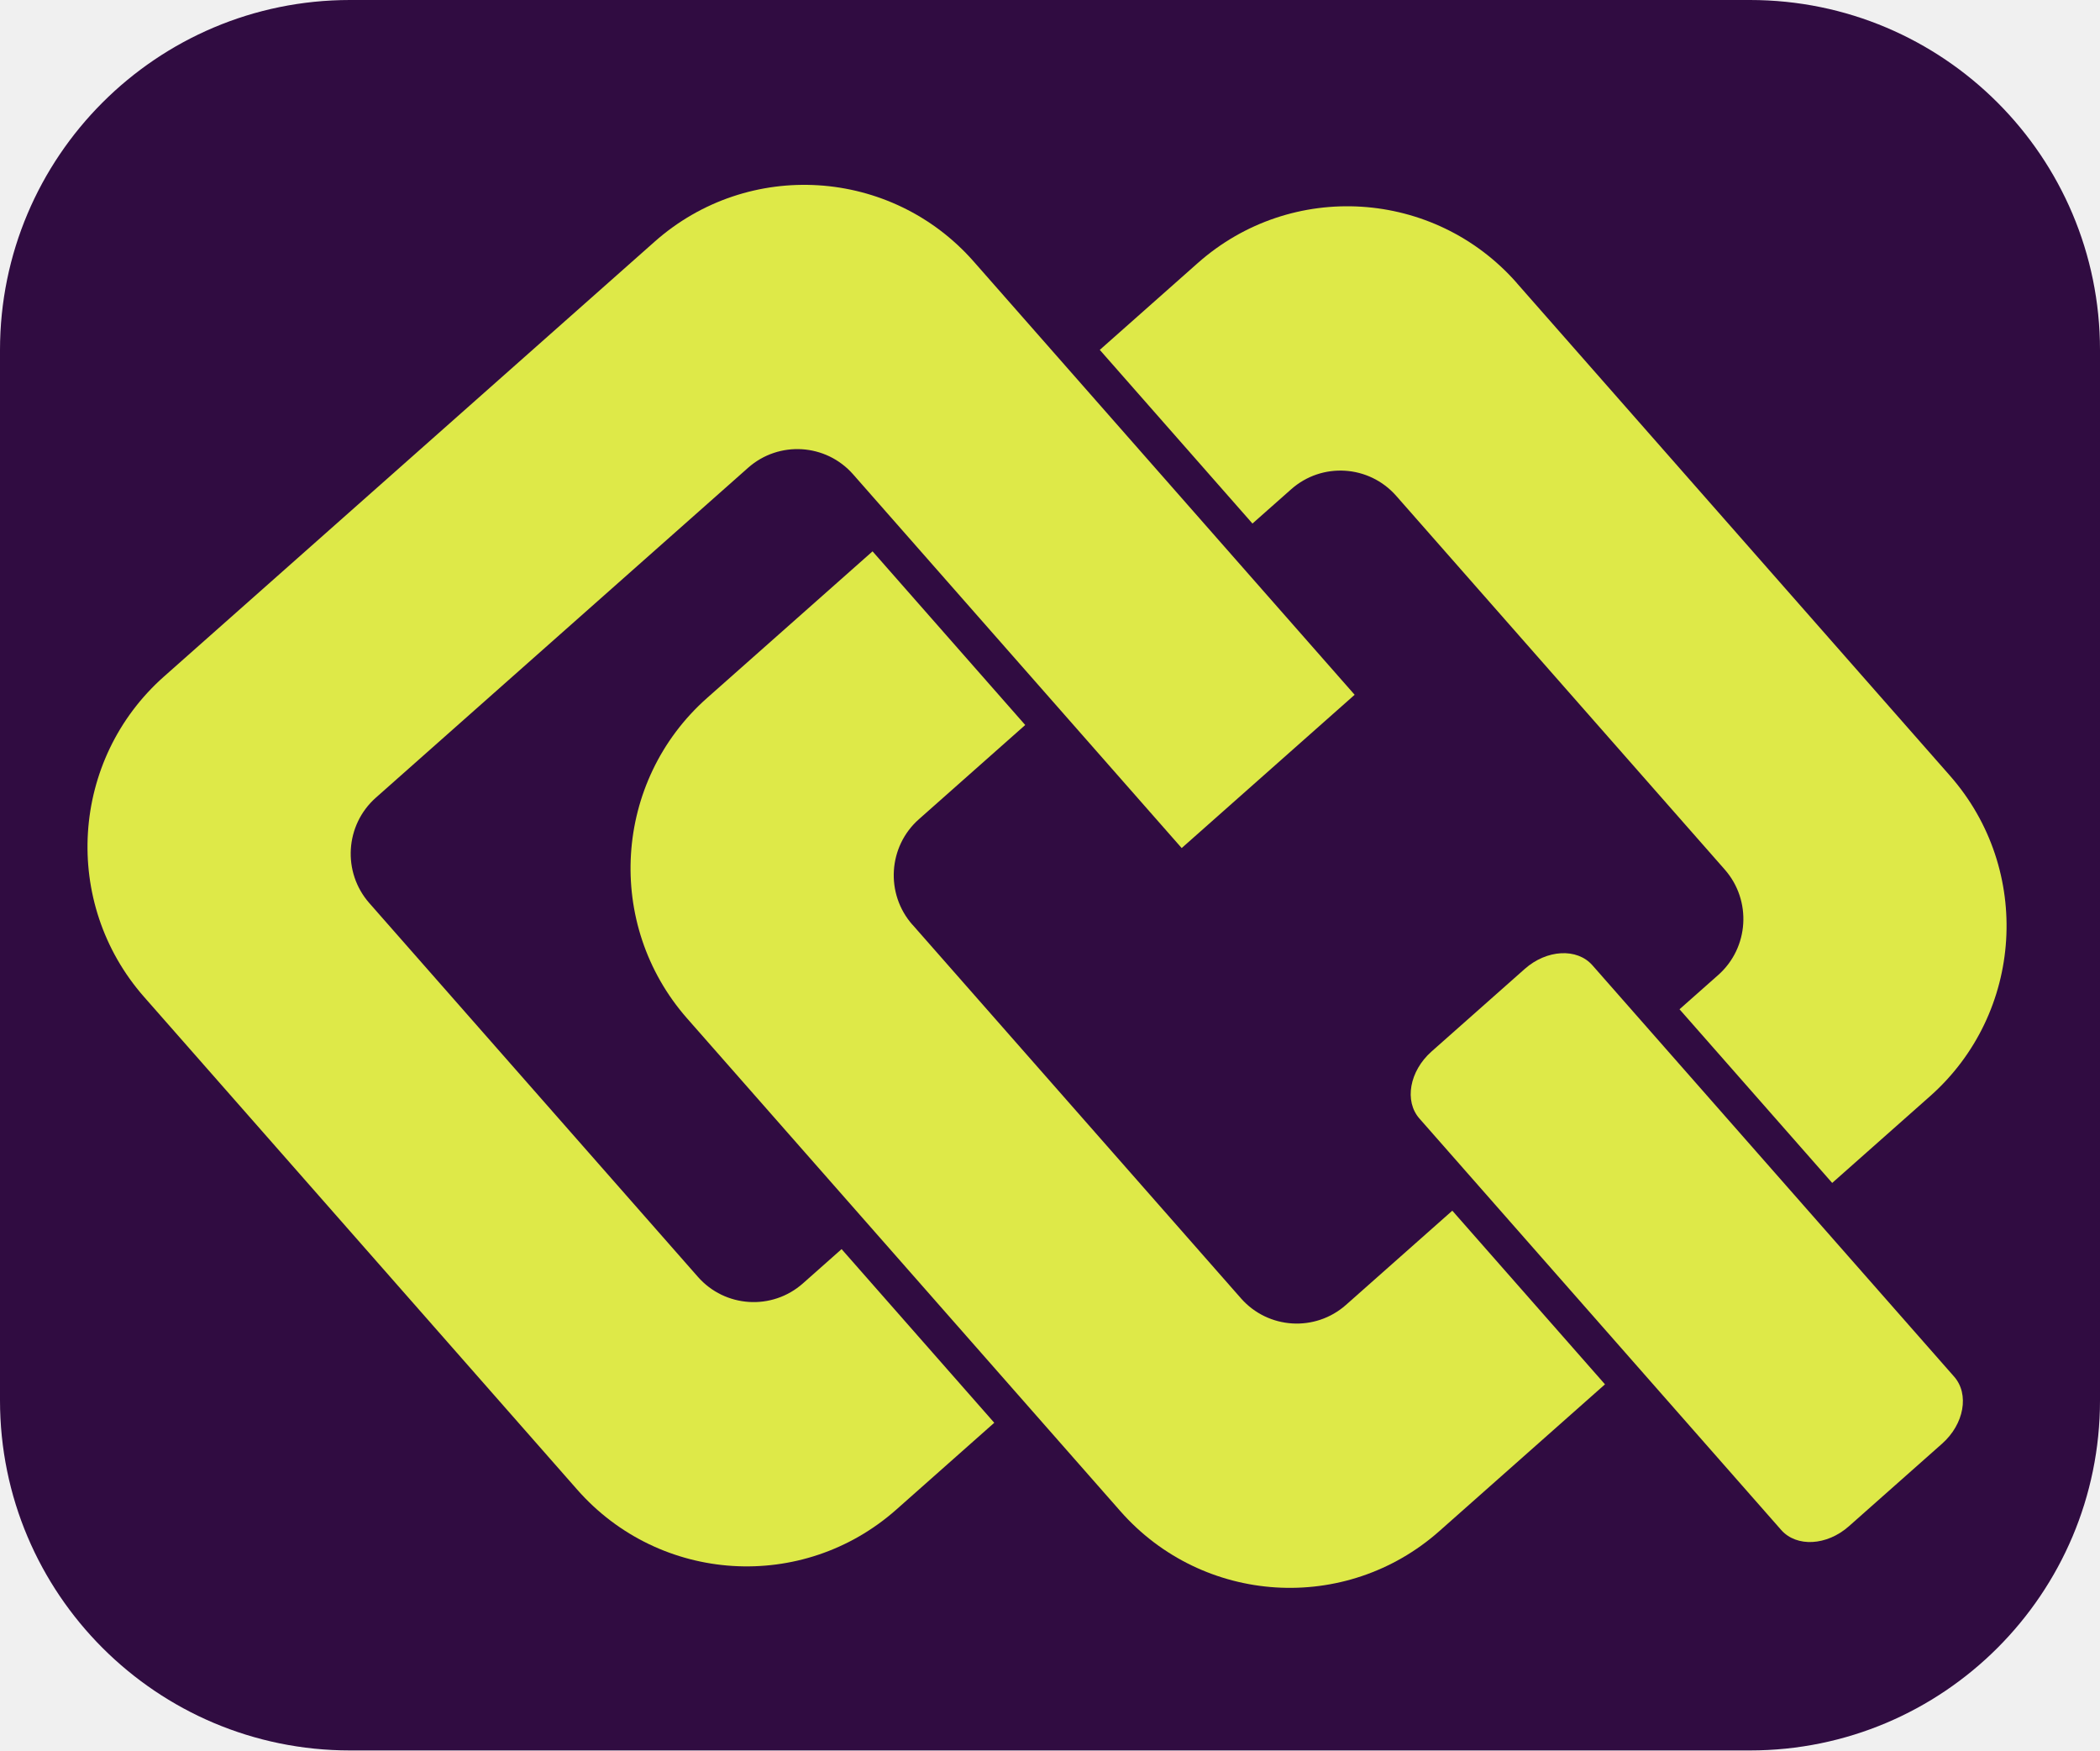
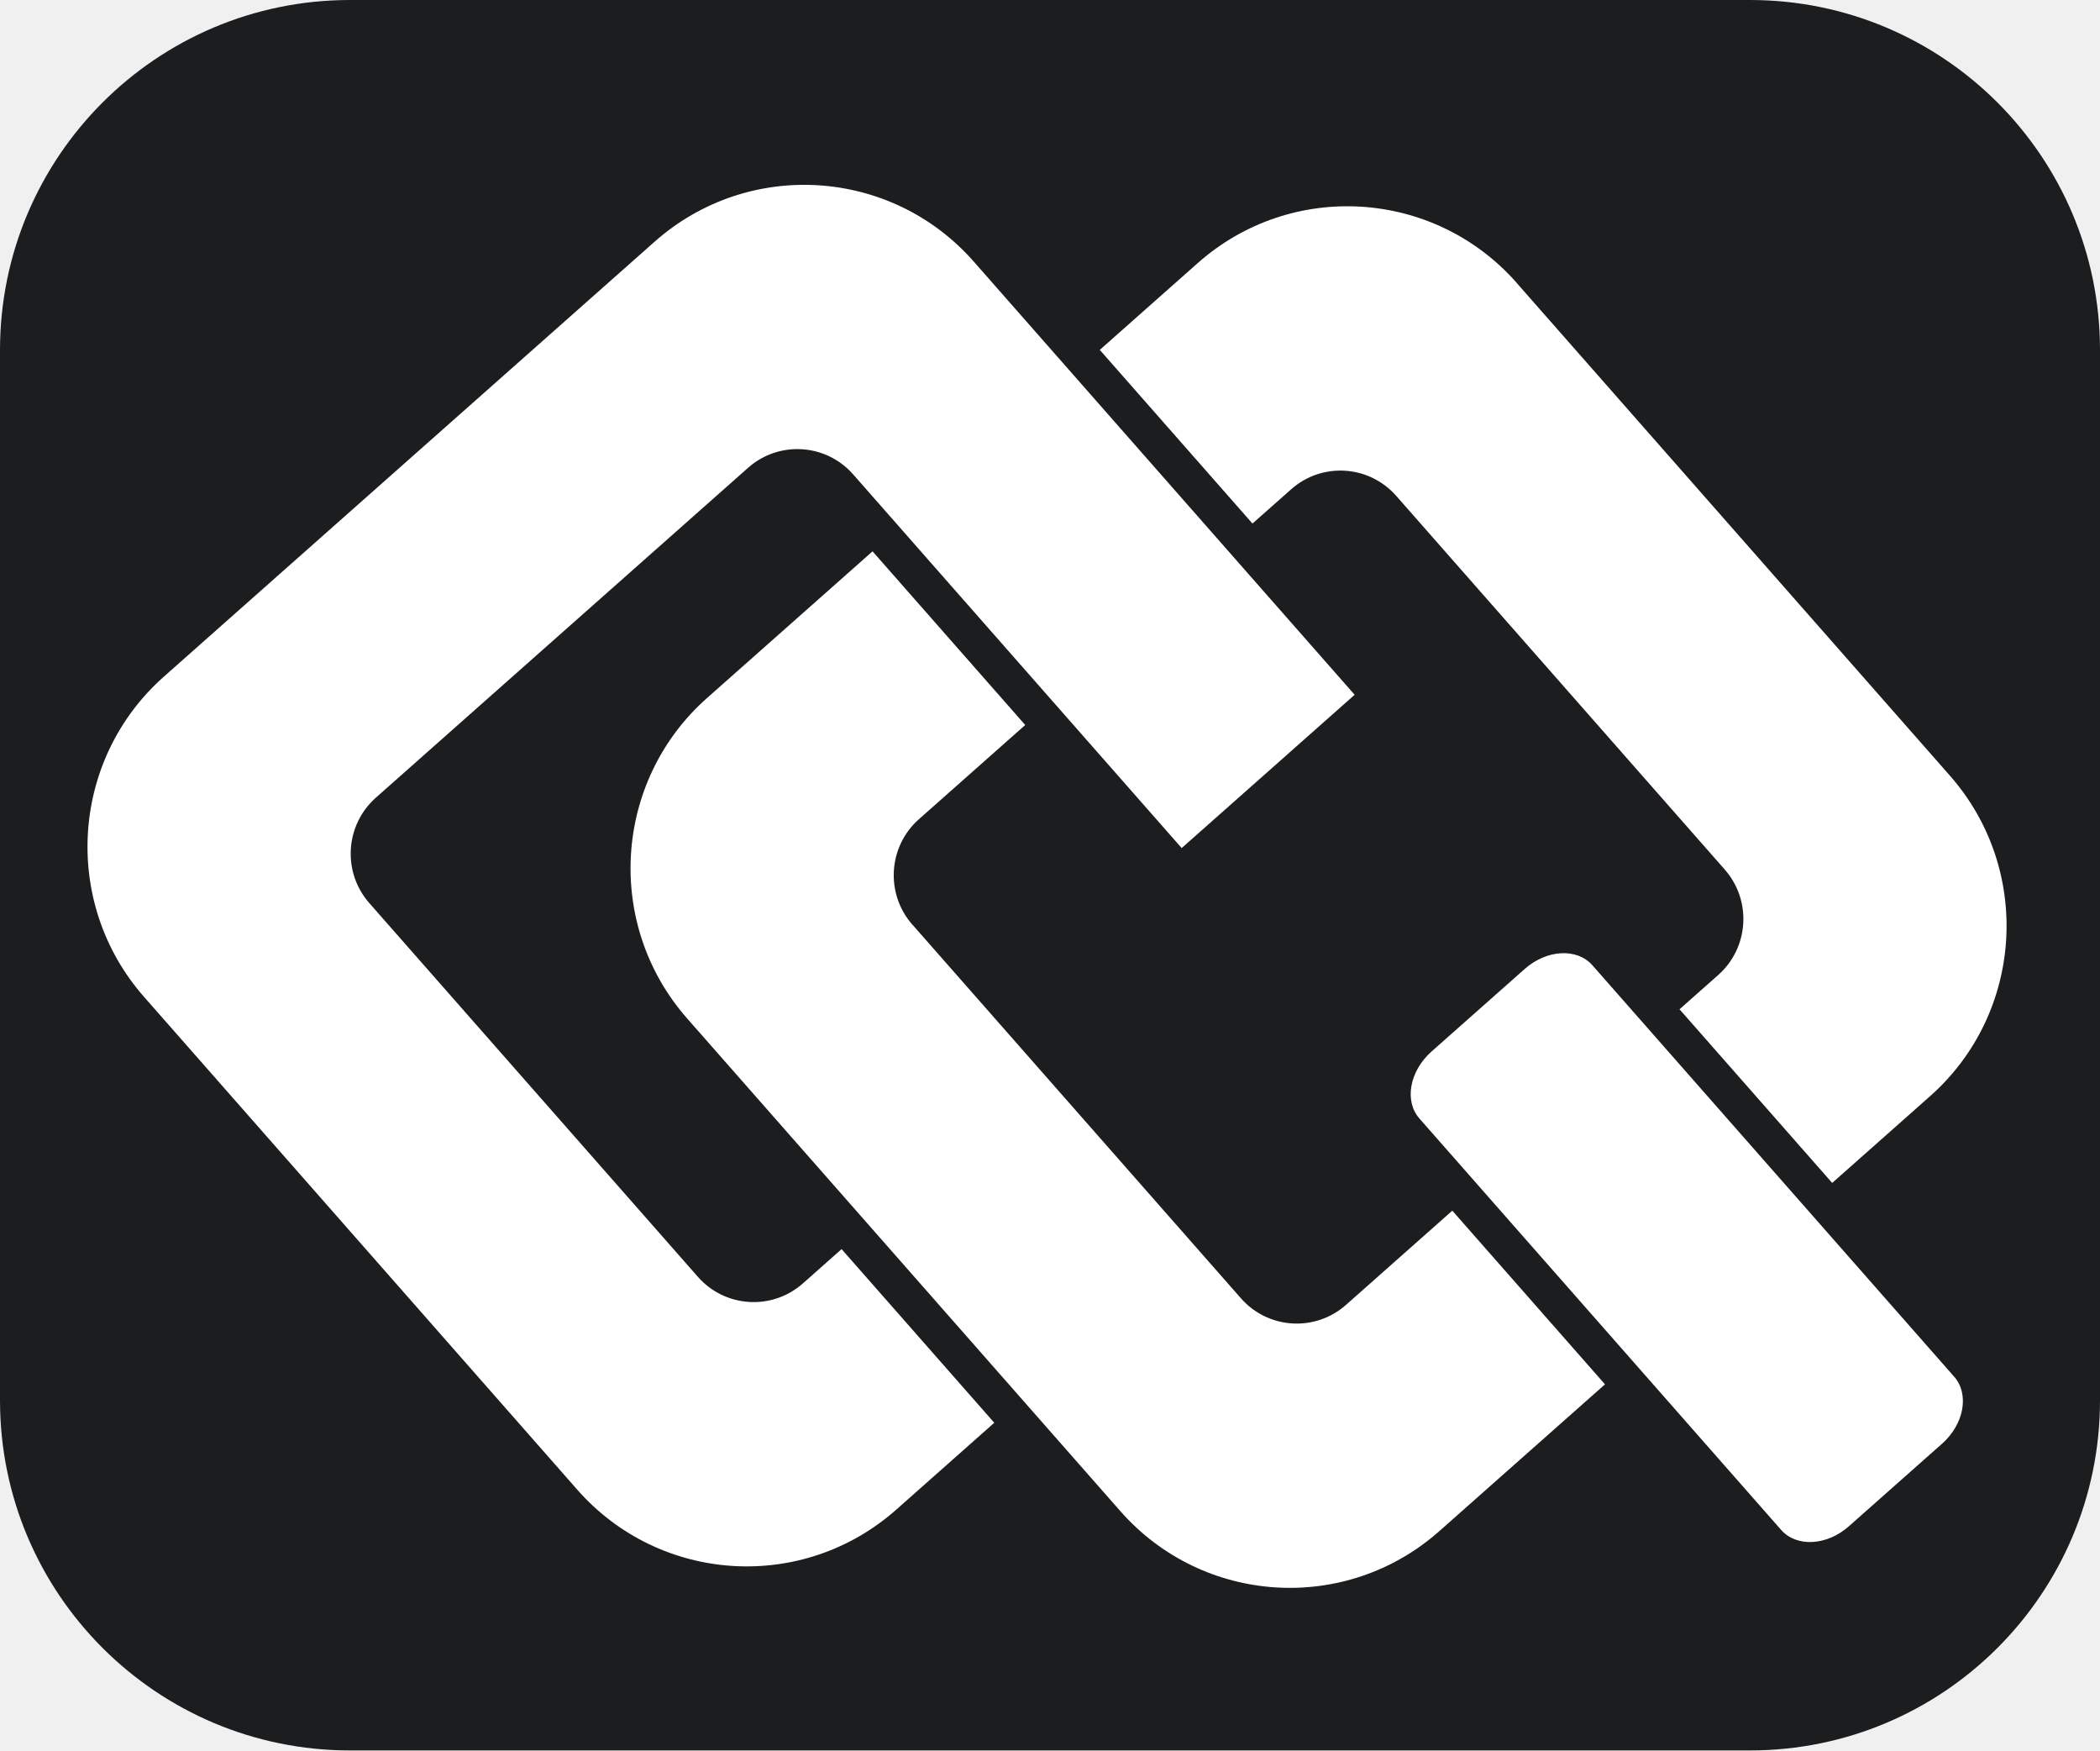
<svg xmlns="http://www.w3.org/2000/svg" viewBox="185 140 144 120">
-   <rect x="185" y="140" width="144" height="120" rx="24" fill="#300c41" />
-   <path d="M251.773 157.934L277.89 187.63L266.03 198.138L243.5 172.519C241.636 170.399 238.41 170.198 236.297 172.069L210.774 194.683C208.661 196.556 208.461 199.791 210.325 201.912L232.854 227.531C234.718 229.652 237.944 229.853 240.057 227.982L242.709 225.632L253.178 237.537L246.462 243.488C240.042 249.175 230.246 248.562 224.579 242.119L194.881 208.345C189.214 201.902 189.825 192.068 196.243 186.381L229.89 156.567C236.31 150.88 246.107 151.492 251.773 157.934Z" fill="#dee948" />
-   <path d="M247.564 203.386L270.094 229.005C271.96 231.126 275.184 231.326 277.297 229.455L284.587 222.997L295.056 234.902L283.704 244.959C277.286 250.647 267.487 250.034 261.821 243.592L232.118 209.819C226.452 203.375 227.062 193.542 233.48 187.854L244.832 177.797L255.301 189.702L248.011 196.16C245.898 198.031 245.698 201.269 247.562 203.39L247.564 203.386Z" fill="#dee948" />
-   <path d="M289.01 159.407L318.713 193.18C324.379 199.624 323.769 209.457 317.351 215.145L310.636 221.095L300.167 209.19L302.82 206.841C304.933 204.97 305.133 201.732 303.269 199.611L280.739 173.992C278.873 171.872 275.649 171.671 273.537 173.542L270.883 175.891L260.414 163.986L267.13 158.036C273.547 152.348 283.346 152.961 289.012 159.403L289.01 159.407Z" fill="#dee948" />
-   <path d="M294.195 206.175L318.998 234.376C320.053 235.574 319.683 237.631 318.174 238.968L311.78 244.632C310.271 245.969 308.193 246.083 307.137 244.884L282.335 216.683C281.279 215.485 281.65 213.428 283.158 212.089L289.553 206.425C291.061 205.088 293.14 204.975 294.195 206.175Z" fill="#dee948" />
+   <rect x="185" y="140" width="144" height="120" rx="24" fill="#1c1d1f" />
+   <path d="M251.773 157.934L277.89 187.63L266.03 198.138L243.5 172.519C241.636 170.399 238.41 170.198 236.297 172.069L210.774 194.683C208.661 196.556 208.461 199.791 210.325 201.912L232.854 227.531C234.718 229.652 237.944 229.853 240.057 227.982L242.709 225.632L253.178 237.537L246.462 243.488C240.042 249.175 230.246 248.562 224.579 242.119L194.881 208.345C189.214 201.902 189.825 192.068 196.243 186.381L229.89 156.567C236.31 150.88 246.107 151.492 251.773 157.934Z" fill="#ffffff" />
+   <path d="M247.564 203.386L270.094 229.005C271.96 231.126 275.184 231.326 277.297 229.455L284.587 222.997L295.056 234.902L283.704 244.959C277.286 250.647 267.487 250.034 261.821 243.592L232.118 209.819C226.452 203.375 227.062 193.542 233.48 187.854L244.832 177.797L255.301 189.702L248.011 196.16C245.898 198.031 245.698 201.269 247.562 203.39L247.564 203.386Z" fill="#ffffff" />
+   <path d="M289.01 159.407L318.713 193.18C324.379 199.624 323.769 209.457 317.351 215.145L310.636 221.095L300.167 209.19L302.82 206.841C304.933 204.97 305.133 201.732 303.269 199.611L280.739 173.992C278.873 171.872 275.649 171.671 273.537 173.542L270.883 175.891L260.414 163.986L267.13 158.036C273.547 152.348 283.346 152.961 289.012 159.403L289.01 159.407Z" fill="#ffffff" />
+   <path d="M294.195 206.175L318.998 234.376C320.053 235.574 319.683 237.631 318.174 238.968L311.78 244.632C310.271 245.969 308.193 246.083 307.137 244.884L282.335 216.683C281.279 215.485 281.65 213.428 283.158 212.089L289.553 206.425C291.061 205.088 293.14 204.975 294.195 206.175Z" fill="#ffffff" />
</svg>
